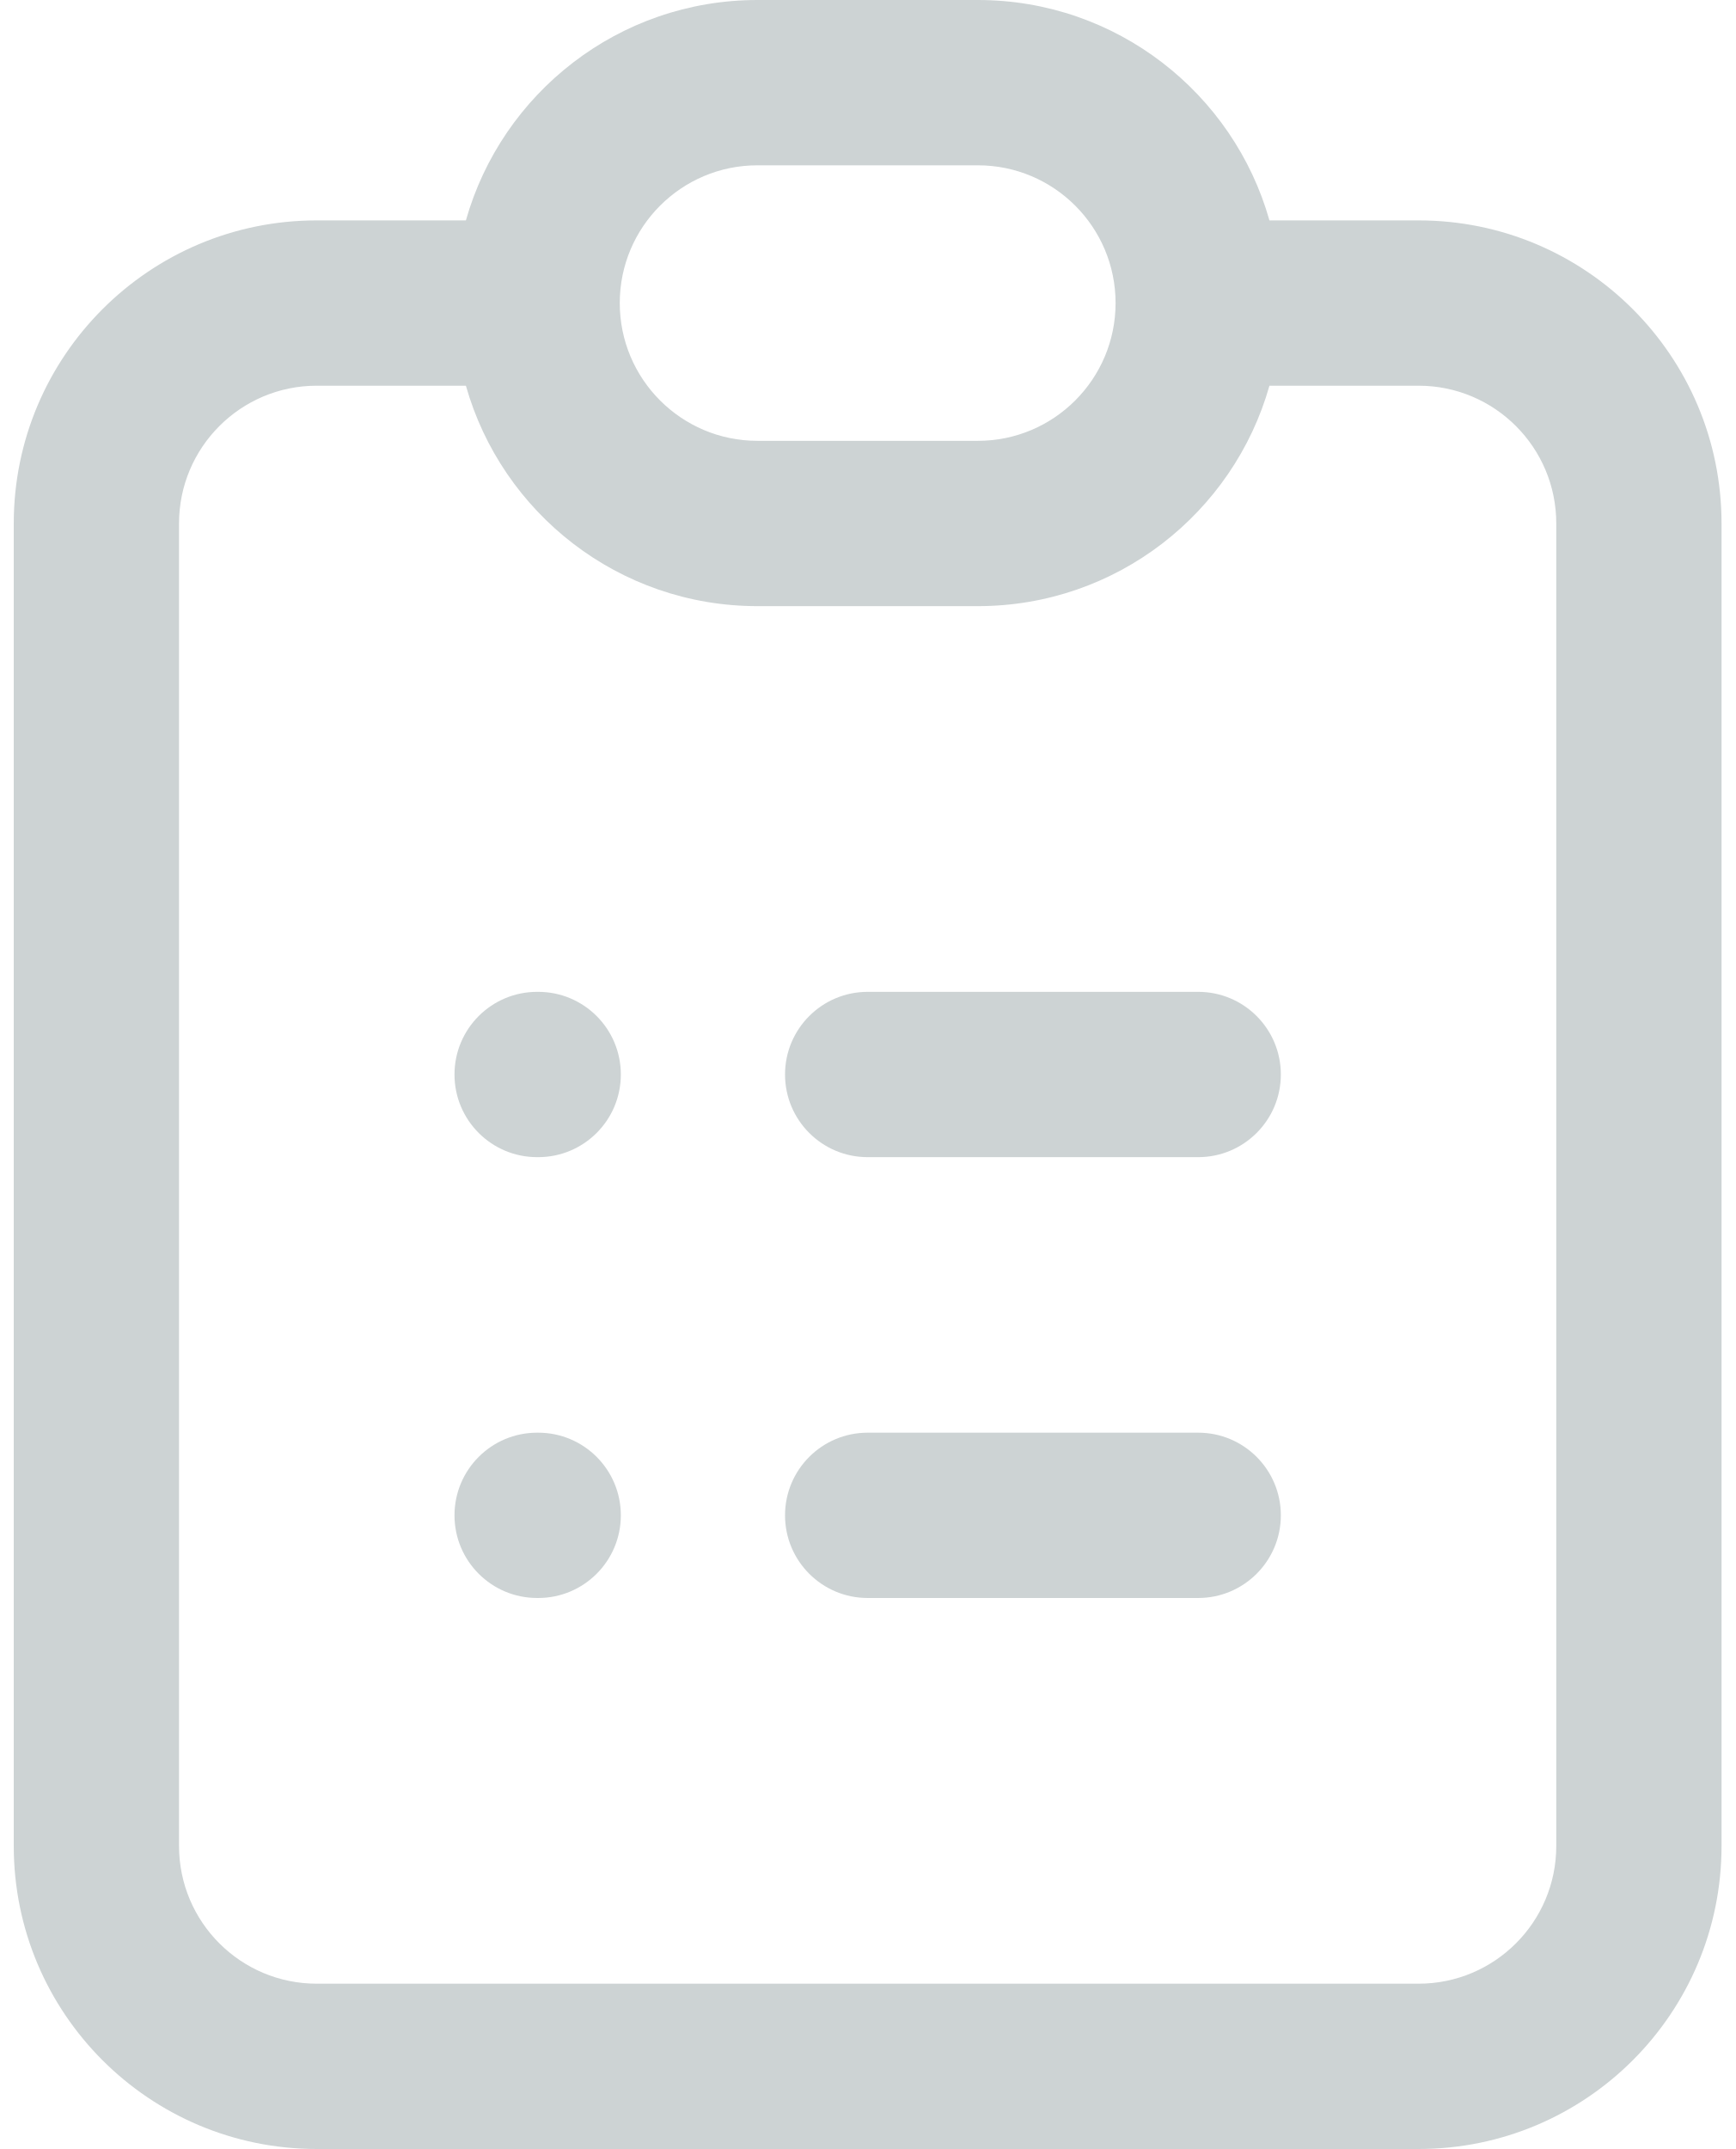
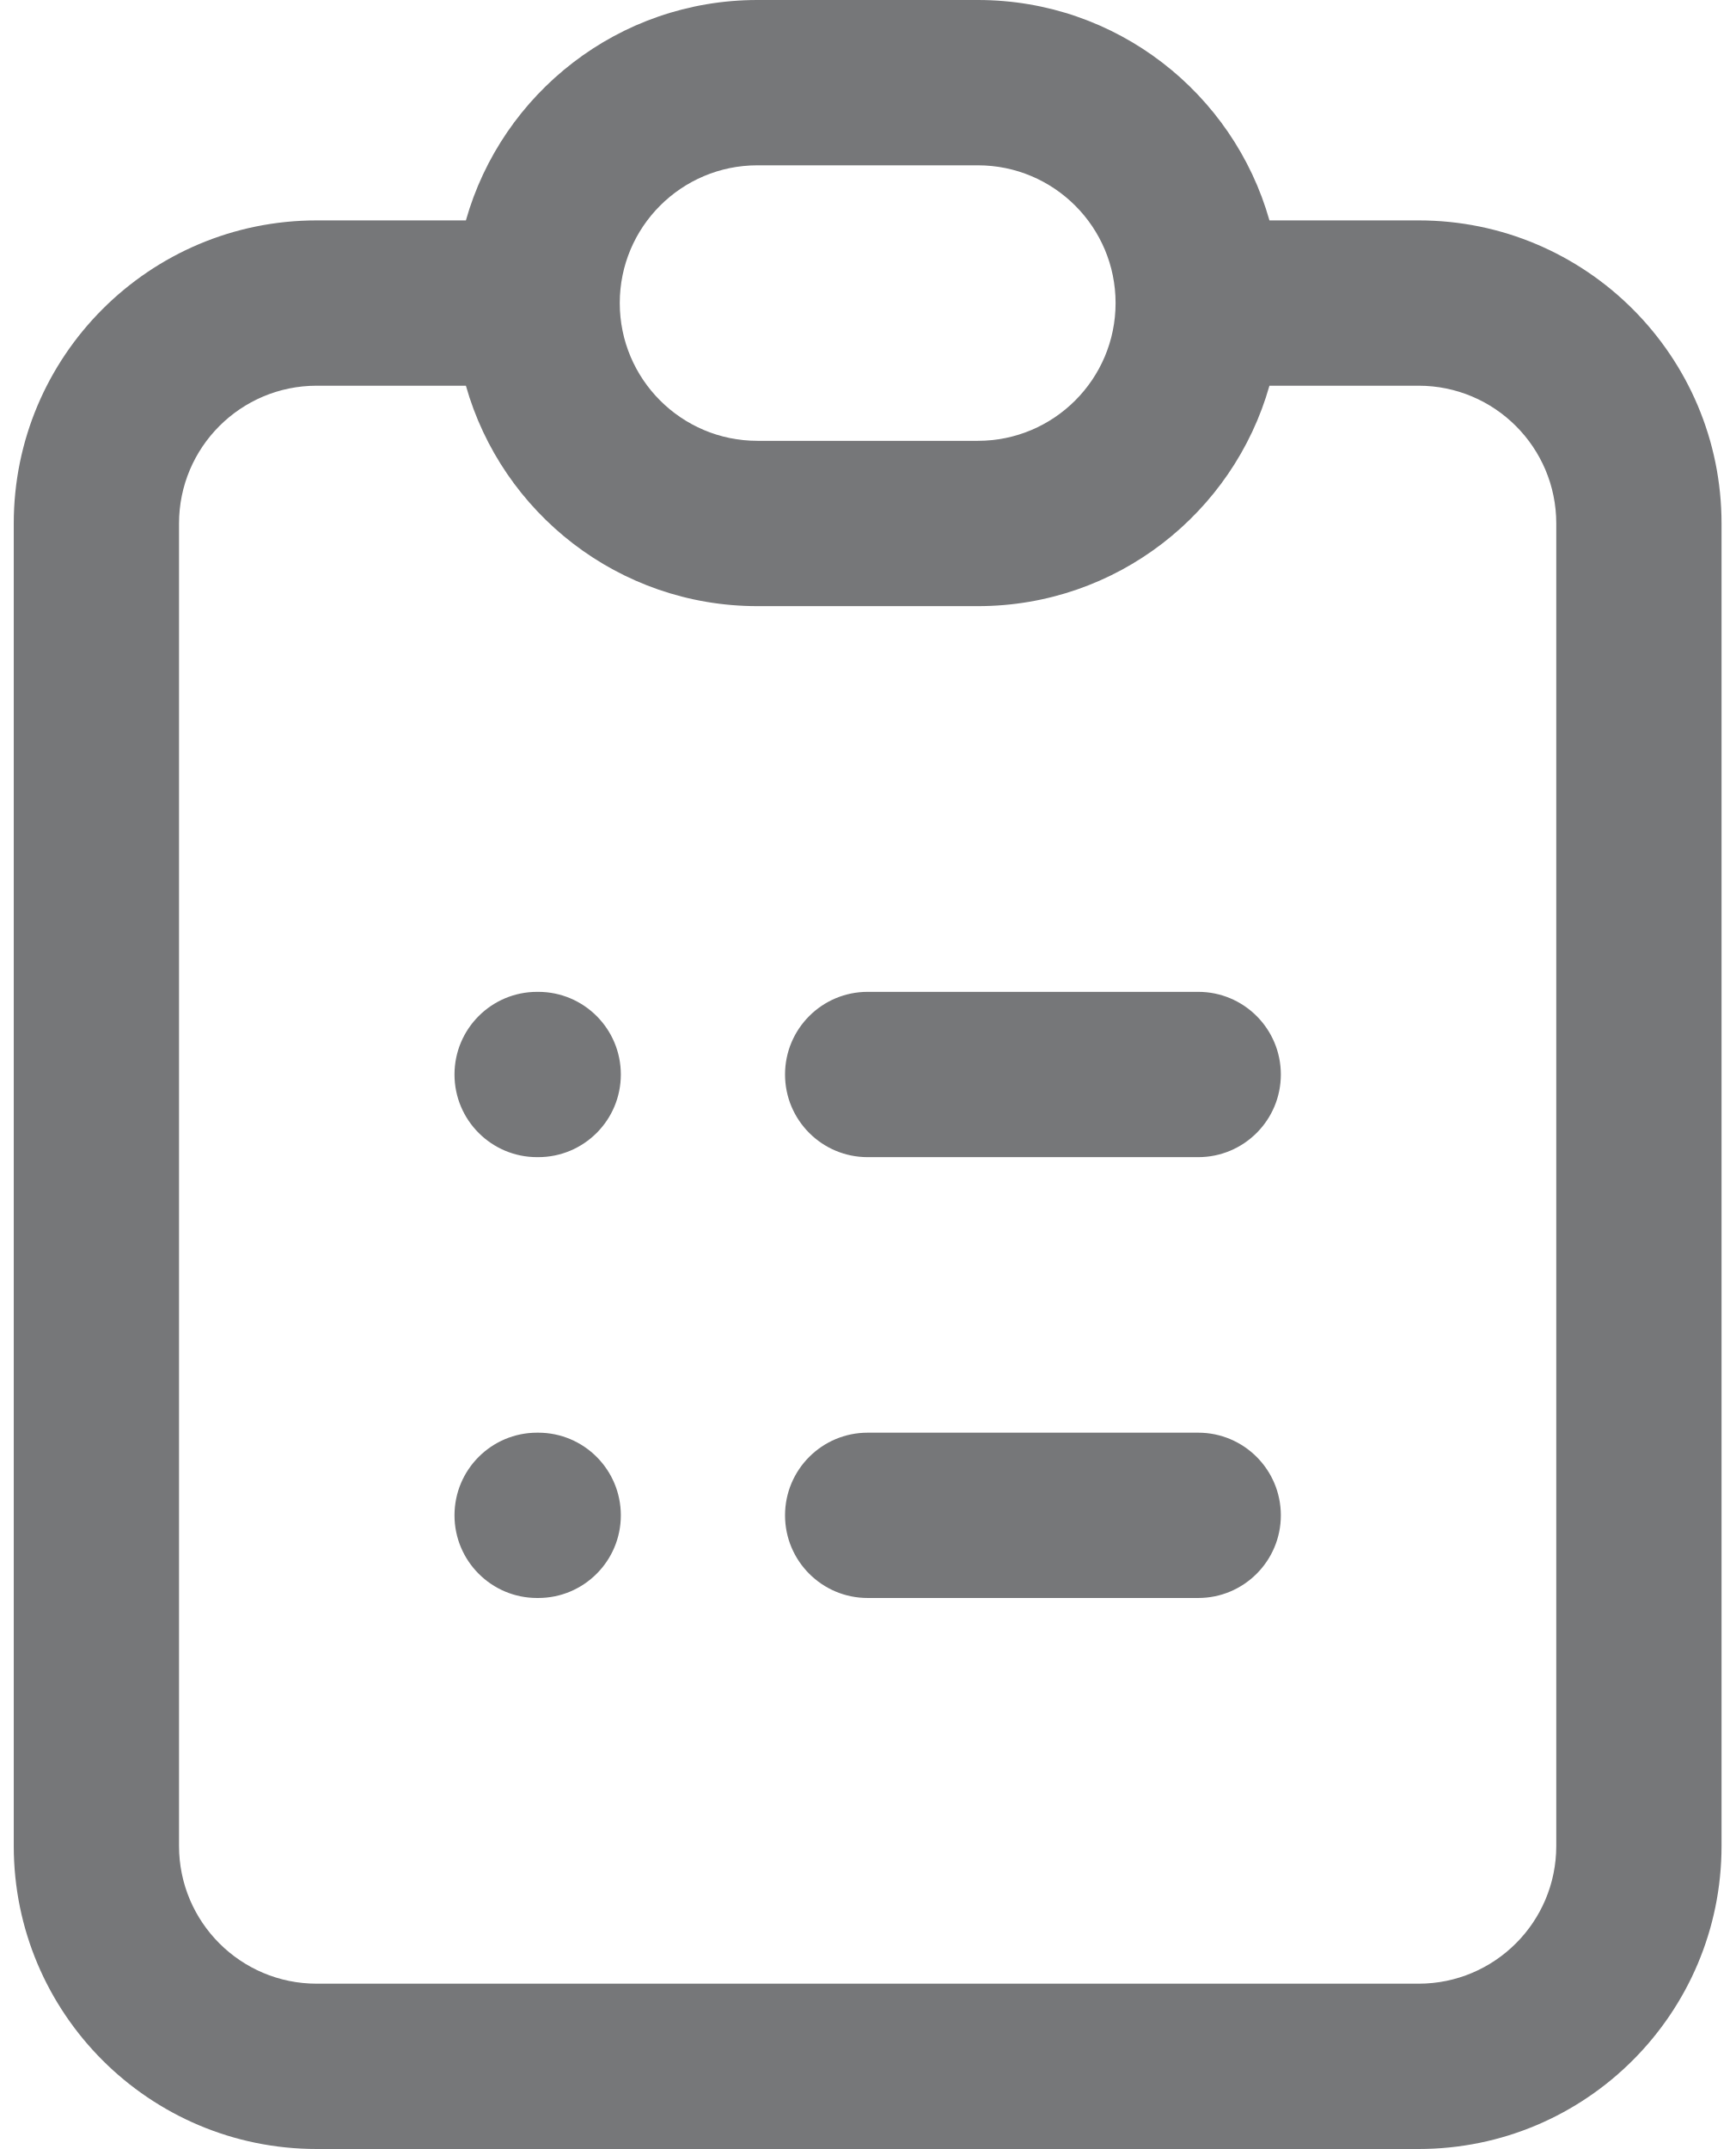
<svg xmlns="http://www.w3.org/2000/svg" width="42" height="52" viewBox="0 0 42 52" fill="none">
-   <path fill-rule="evenodd" clip-rule="evenodd" d="M11.276 5.333C12.146 2.255 14.976 0 18.333 0H23.666C27.023 0 29.853 2.255 30.724 5.333H34.333C38.383 5.333 41.666 8.617 41.666 12.667V44.667C41.666 48.717 38.383 52 34.333 52H7.666C3.616 52 0.333 48.717 0.333 44.667V12.667C0.333 8.617 3.616 5.333 7.666 5.333H11.276ZM11.276 9.333H7.666C5.825 9.333 4.333 10.826 4.333 12.667V44.667C4.333 46.508 5.825 48 7.666 48H34.333C36.174 48 37.666 46.508 37.666 44.667V12.667C37.666 10.826 36.174 9.333 34.333 9.333H30.724C29.853 12.411 27.023 14.667 23.666 14.667H18.333C14.976 14.667 12.146 12.411 11.276 9.333ZM18.333 4C16.492 4 15 5.492 15 7.333C15 9.174 16.492 10.667 18.333 10.667H23.666C25.507 10.667 27 9.174 27 7.333C27 5.492 25.507 4 23.666 4H18.333ZM11 26C11 24.895 11.895 24 13 24H13.026C14.131 24 15.026 24.895 15.026 26C15.026 27.105 14.131 28 13.026 28H13C11.895 28 11 27.105 11 26ZM19 26C19 24.895 19.895 24 21 24H29C30.104 24 31 24.895 31 26C31 27.105 30.104 28 29 28H21C19.895 28 19 27.105 19 26ZM11 36.667C11 35.562 11.895 34.667 13 34.667H13.026C14.131 34.667 15.026 35.562 15.026 36.667C15.026 37.771 14.131 38.667 13.026 38.667H13C11.895 38.667 11 37.771 11 36.667ZM19 36.667C19 35.562 19.895 34.667 21 34.667H29C30.104 34.667 31 35.562 31 36.667C31 37.771 30.104 38.667 29 38.667H21C19.895 38.667 19 37.771 19 36.667Z" fill="#CDD3D4" />
+   <path fill-rule="evenodd" clip-rule="evenodd" d="M11.276 5.333C12.146 2.255 14.976 0 18.333 0H23.666C27.023 0 29.853 2.255 30.724 5.333H34.333C38.383 5.333 41.666 8.617 41.666 12.667V44.667C41.666 48.717 38.383 52 34.333 52H7.666C3.616 52 0.333 48.717 0.333 44.667V12.667C0.333 8.617 3.616 5.333 7.666 5.333H11.276ZM11.276 9.333H7.666C5.825 9.333 4.333 10.826 4.333 12.667V44.667C4.333 46.508 5.825 48 7.666 48H34.333C36.174 48 37.666 46.508 37.666 44.667V12.667C37.666 10.826 36.174 9.333 34.333 9.333H30.724C29.853 12.411 27.023 14.667 23.666 14.667H18.333C14.976 14.667 12.146 12.411 11.276 9.333ZM18.333 4C16.492 4 15 5.492 15 7.333C15 9.174 16.492 10.667 18.333 10.667H23.666C25.507 10.667 27 9.174 27 7.333C27 5.492 25.507 4 23.666 4H18.333ZM11 26C11 24.895 11.895 24 13 24H13.026C14.131 24 15.026 24.895 15.026 26C15.026 27.105 14.131 28 13.026 28H13C11.895 28 11 27.105 11 26ZM19 26C19 24.895 19.895 24 21 24H29C30.104 24 31 24.895 31 26C31 27.105 30.104 28 29 28H21C19.895 28 19 27.105 19 26ZM11 36.667C11 35.562 11.895 34.667 13 34.667H13.026C14.131 34.667 15.026 35.562 15.026 36.667C15.026 37.771 14.131 38.667 13.026 38.667H13C11.895 38.667 11 37.771 11 36.667ZM19 36.667C19 35.562 19.895 34.667 21 34.667H29C30.104 34.667 31 35.562 31 36.667C31 37.771 30.104 38.667 29 38.667H21C19.895 38.667 19 37.771 19 36.667Z" fill="#767779" />
</svg>
